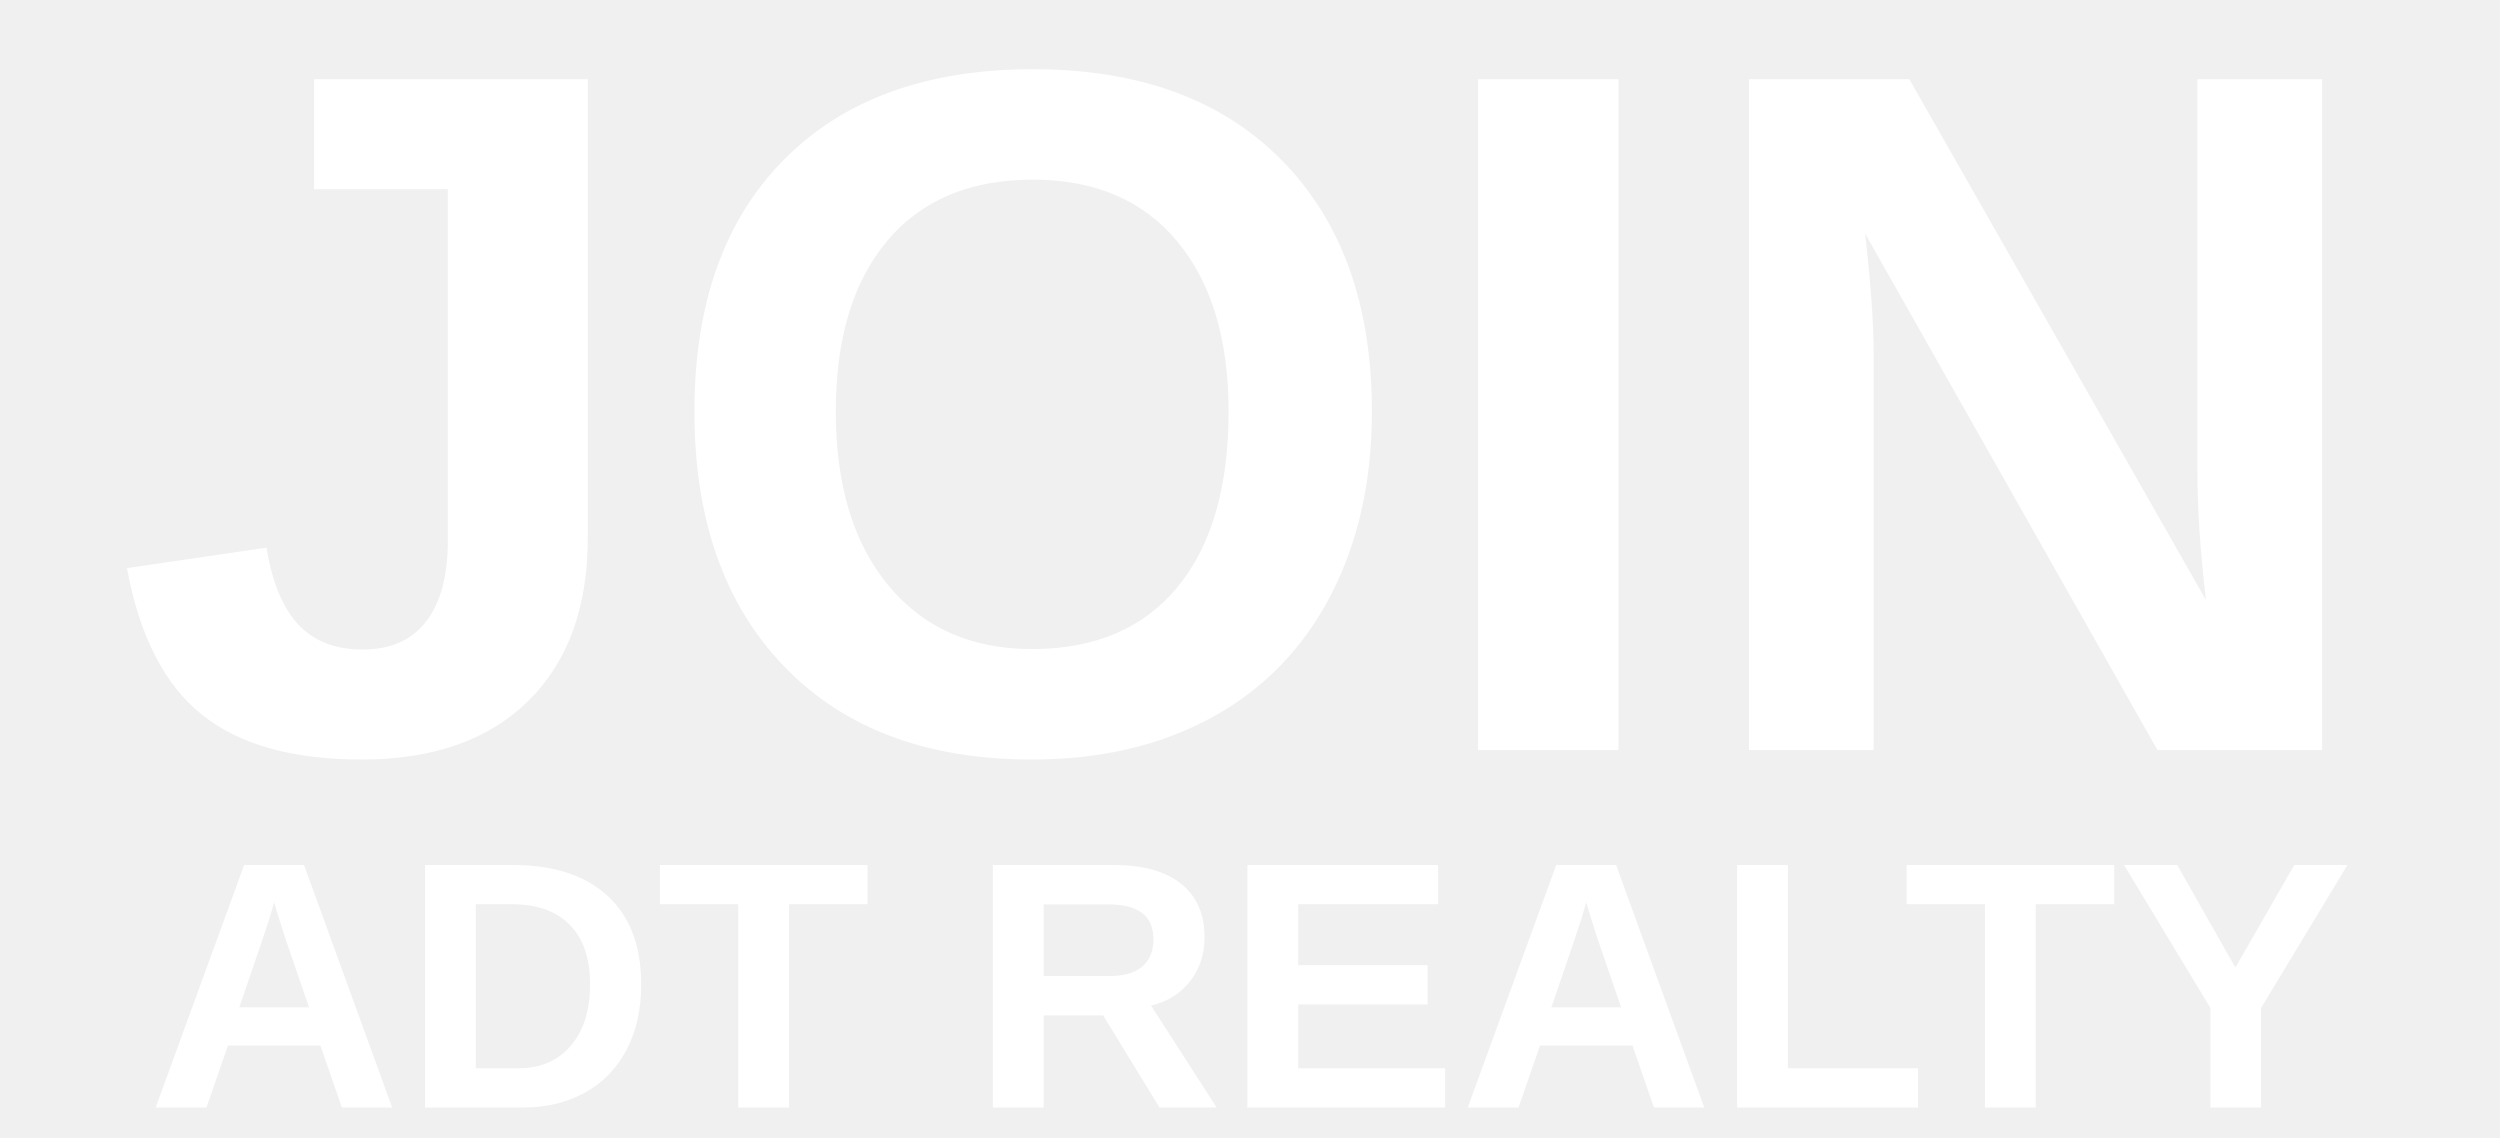
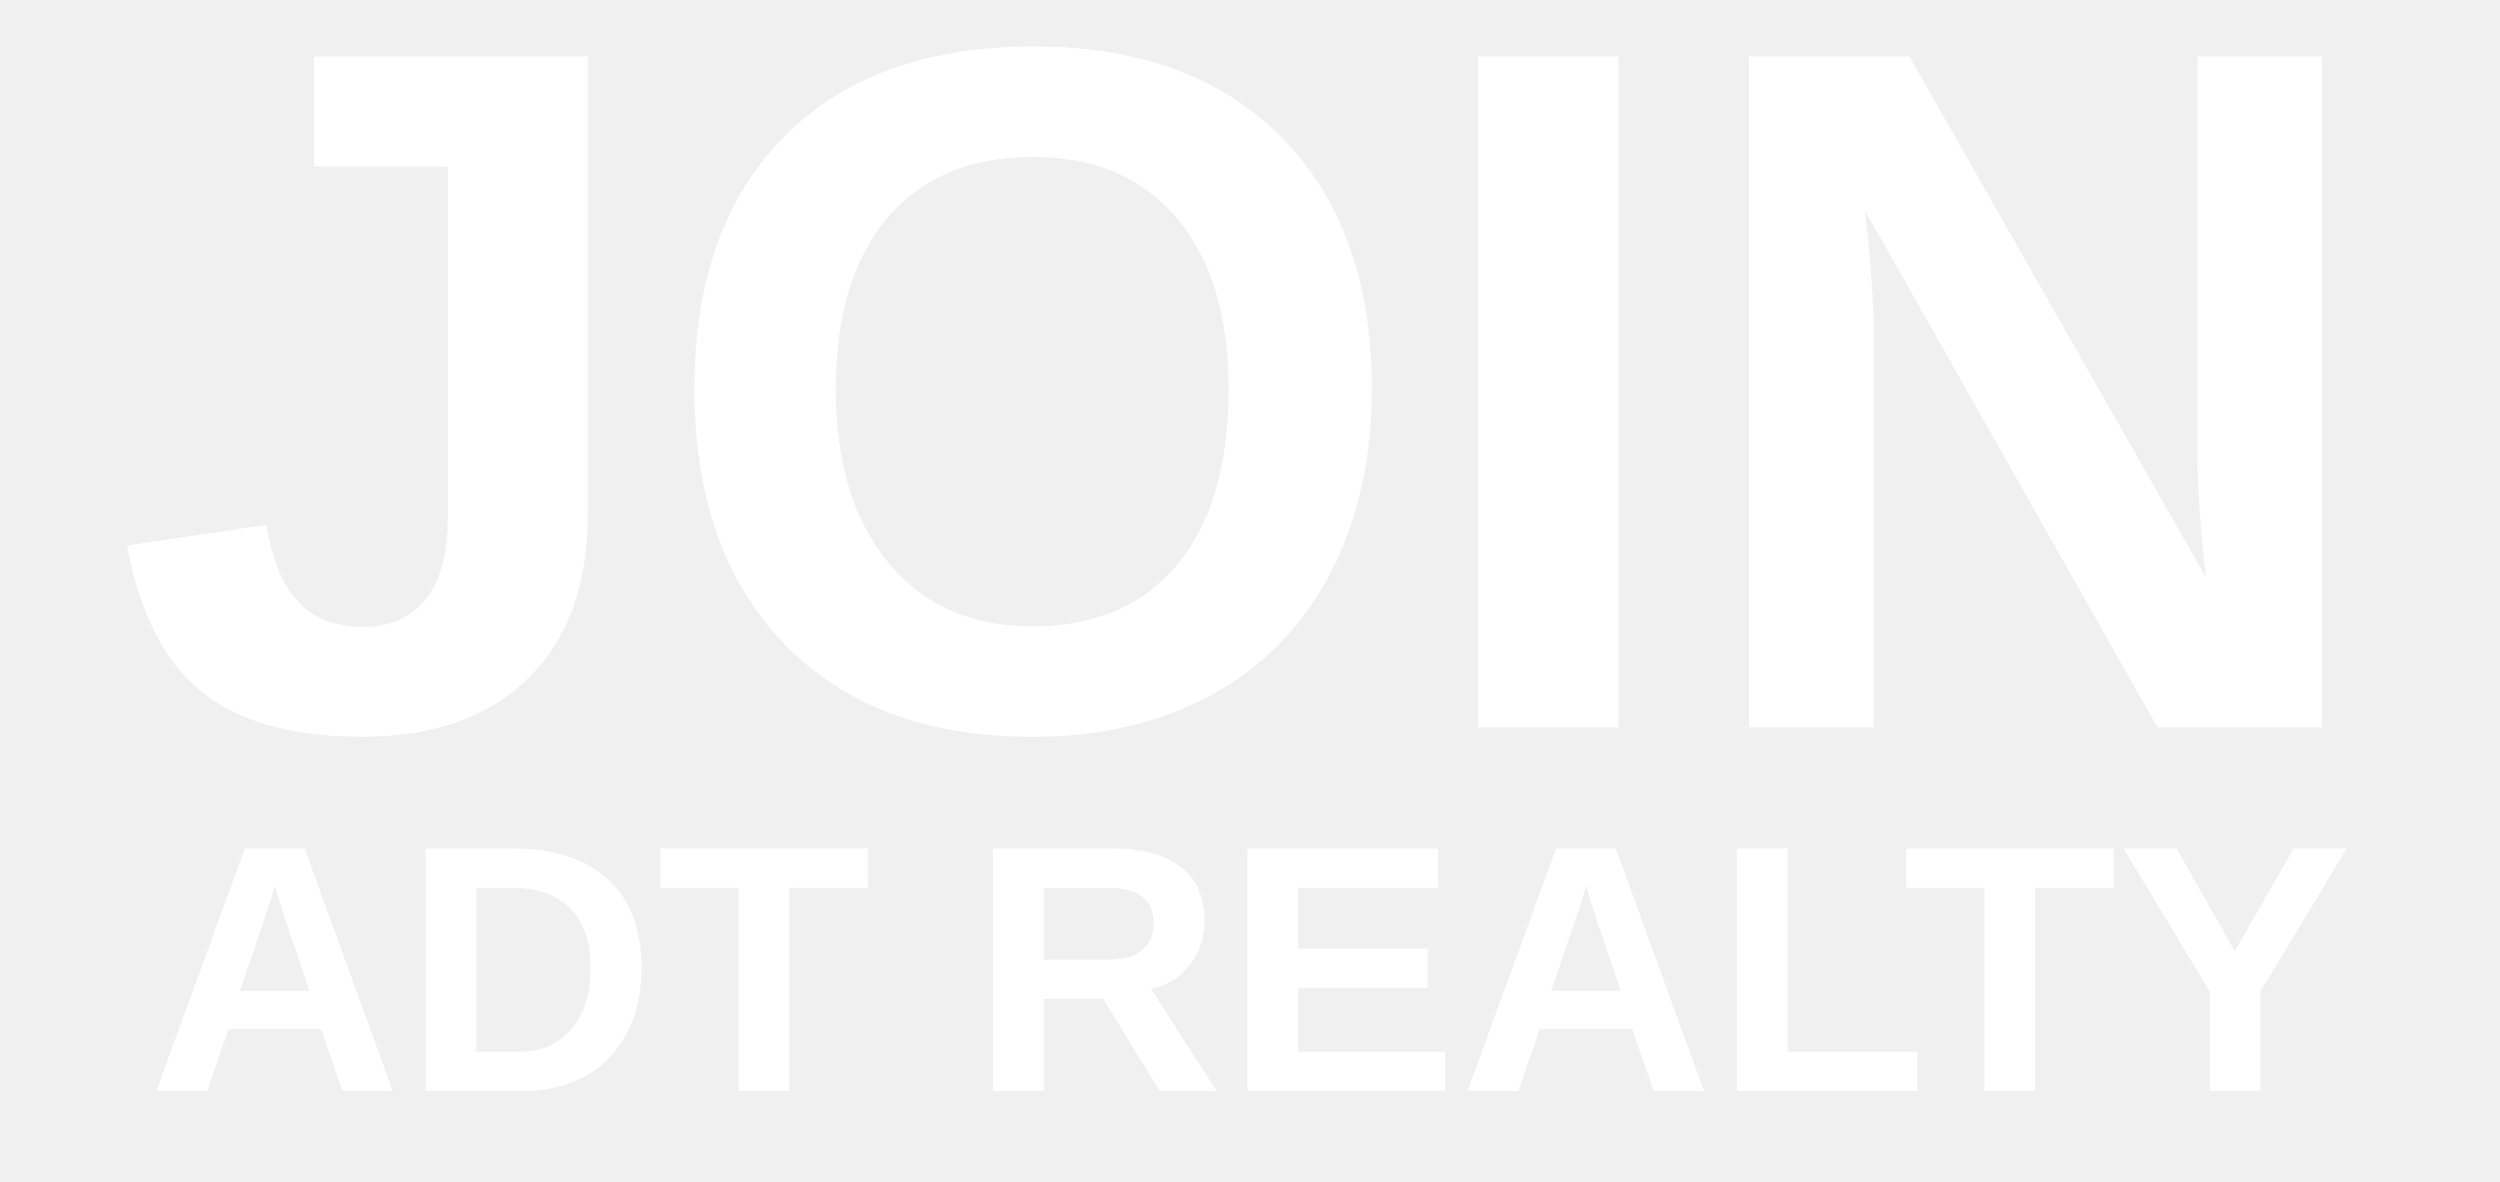
- <svg xmlns="http://www.w3.org/2000/svg" viewBox="0 0 1000 455">
+ <svg xmlns="http://www.w3.org/2000/svg" viewBox="0 0 1100 520">
  <g fill="white" font-family="Arial Black, Arial, sans-serif" font-weight="900">
-     <text x="500" y="300" text-anchor="middle" font-size="390">JOIN</text>
-     <text x="500" y="443" text-anchor="middle" font-size="141">ADT REALTY</text>
+     <text x="550" y="320" text-anchor="middle" font-size="429">JOIN</text>
+     <text x="550" y="480" text-anchor="middle" font-size="155">ADT REALTY</text>
  </g>
</svg>
